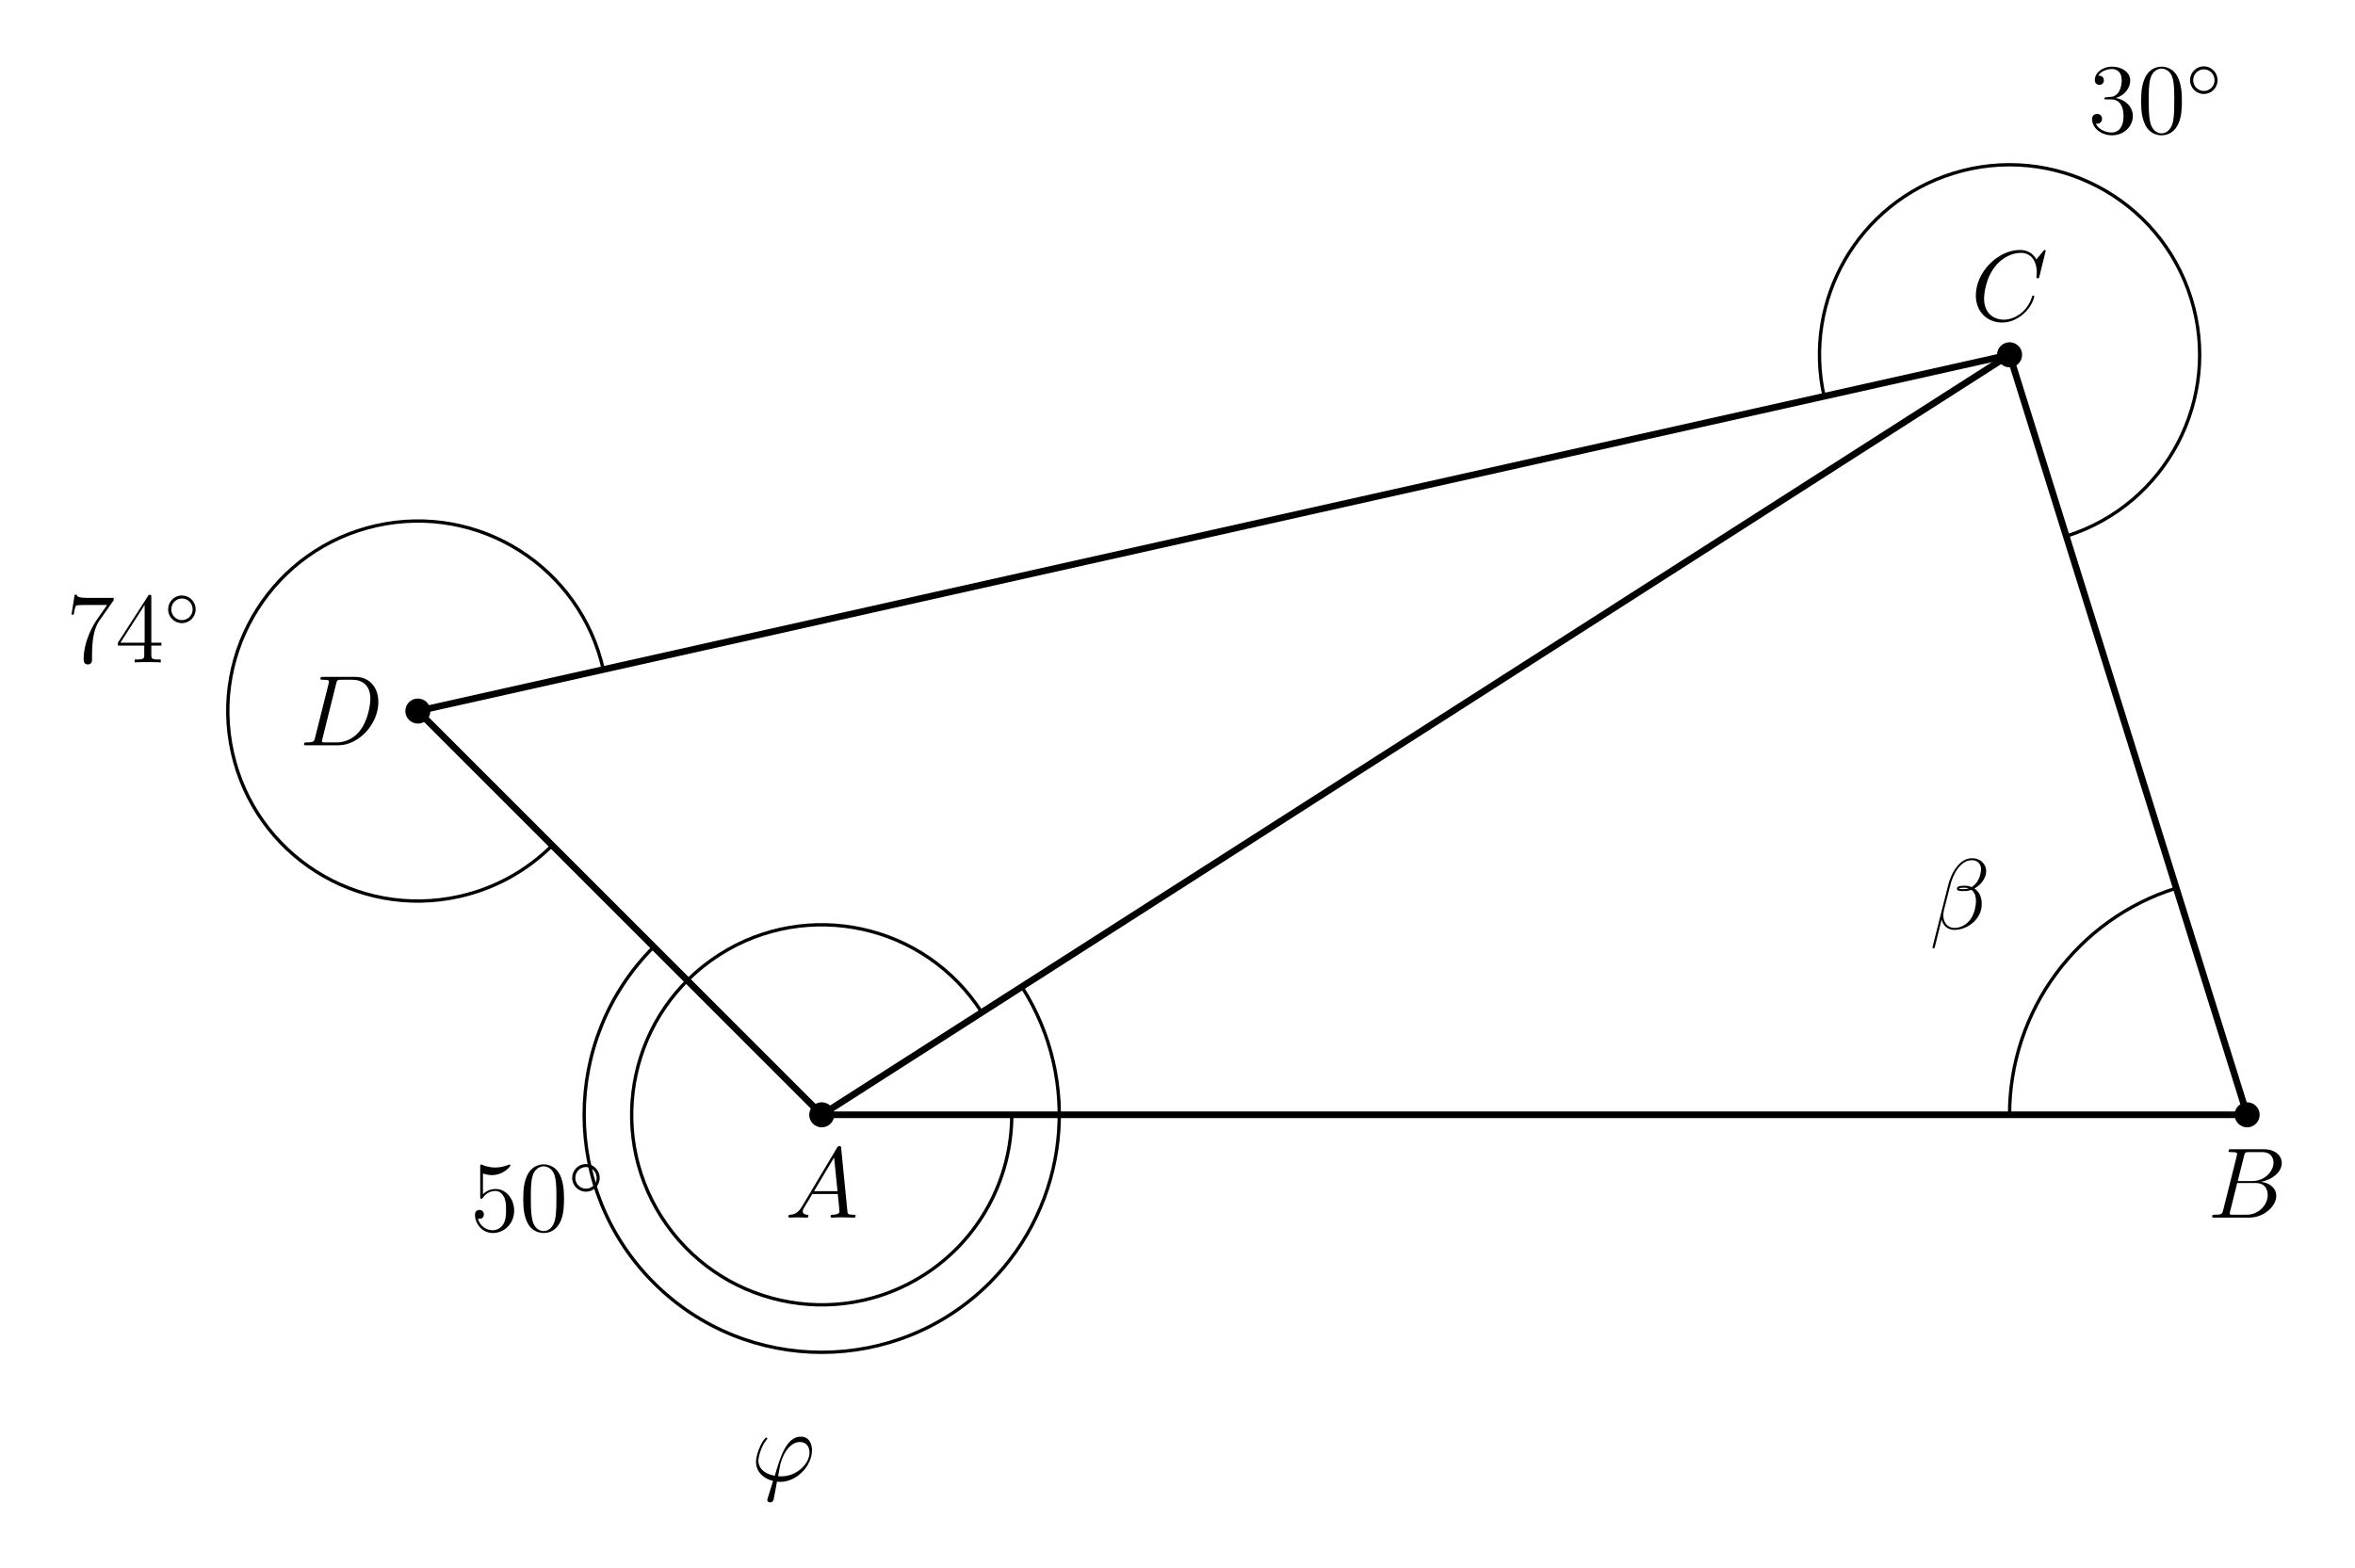
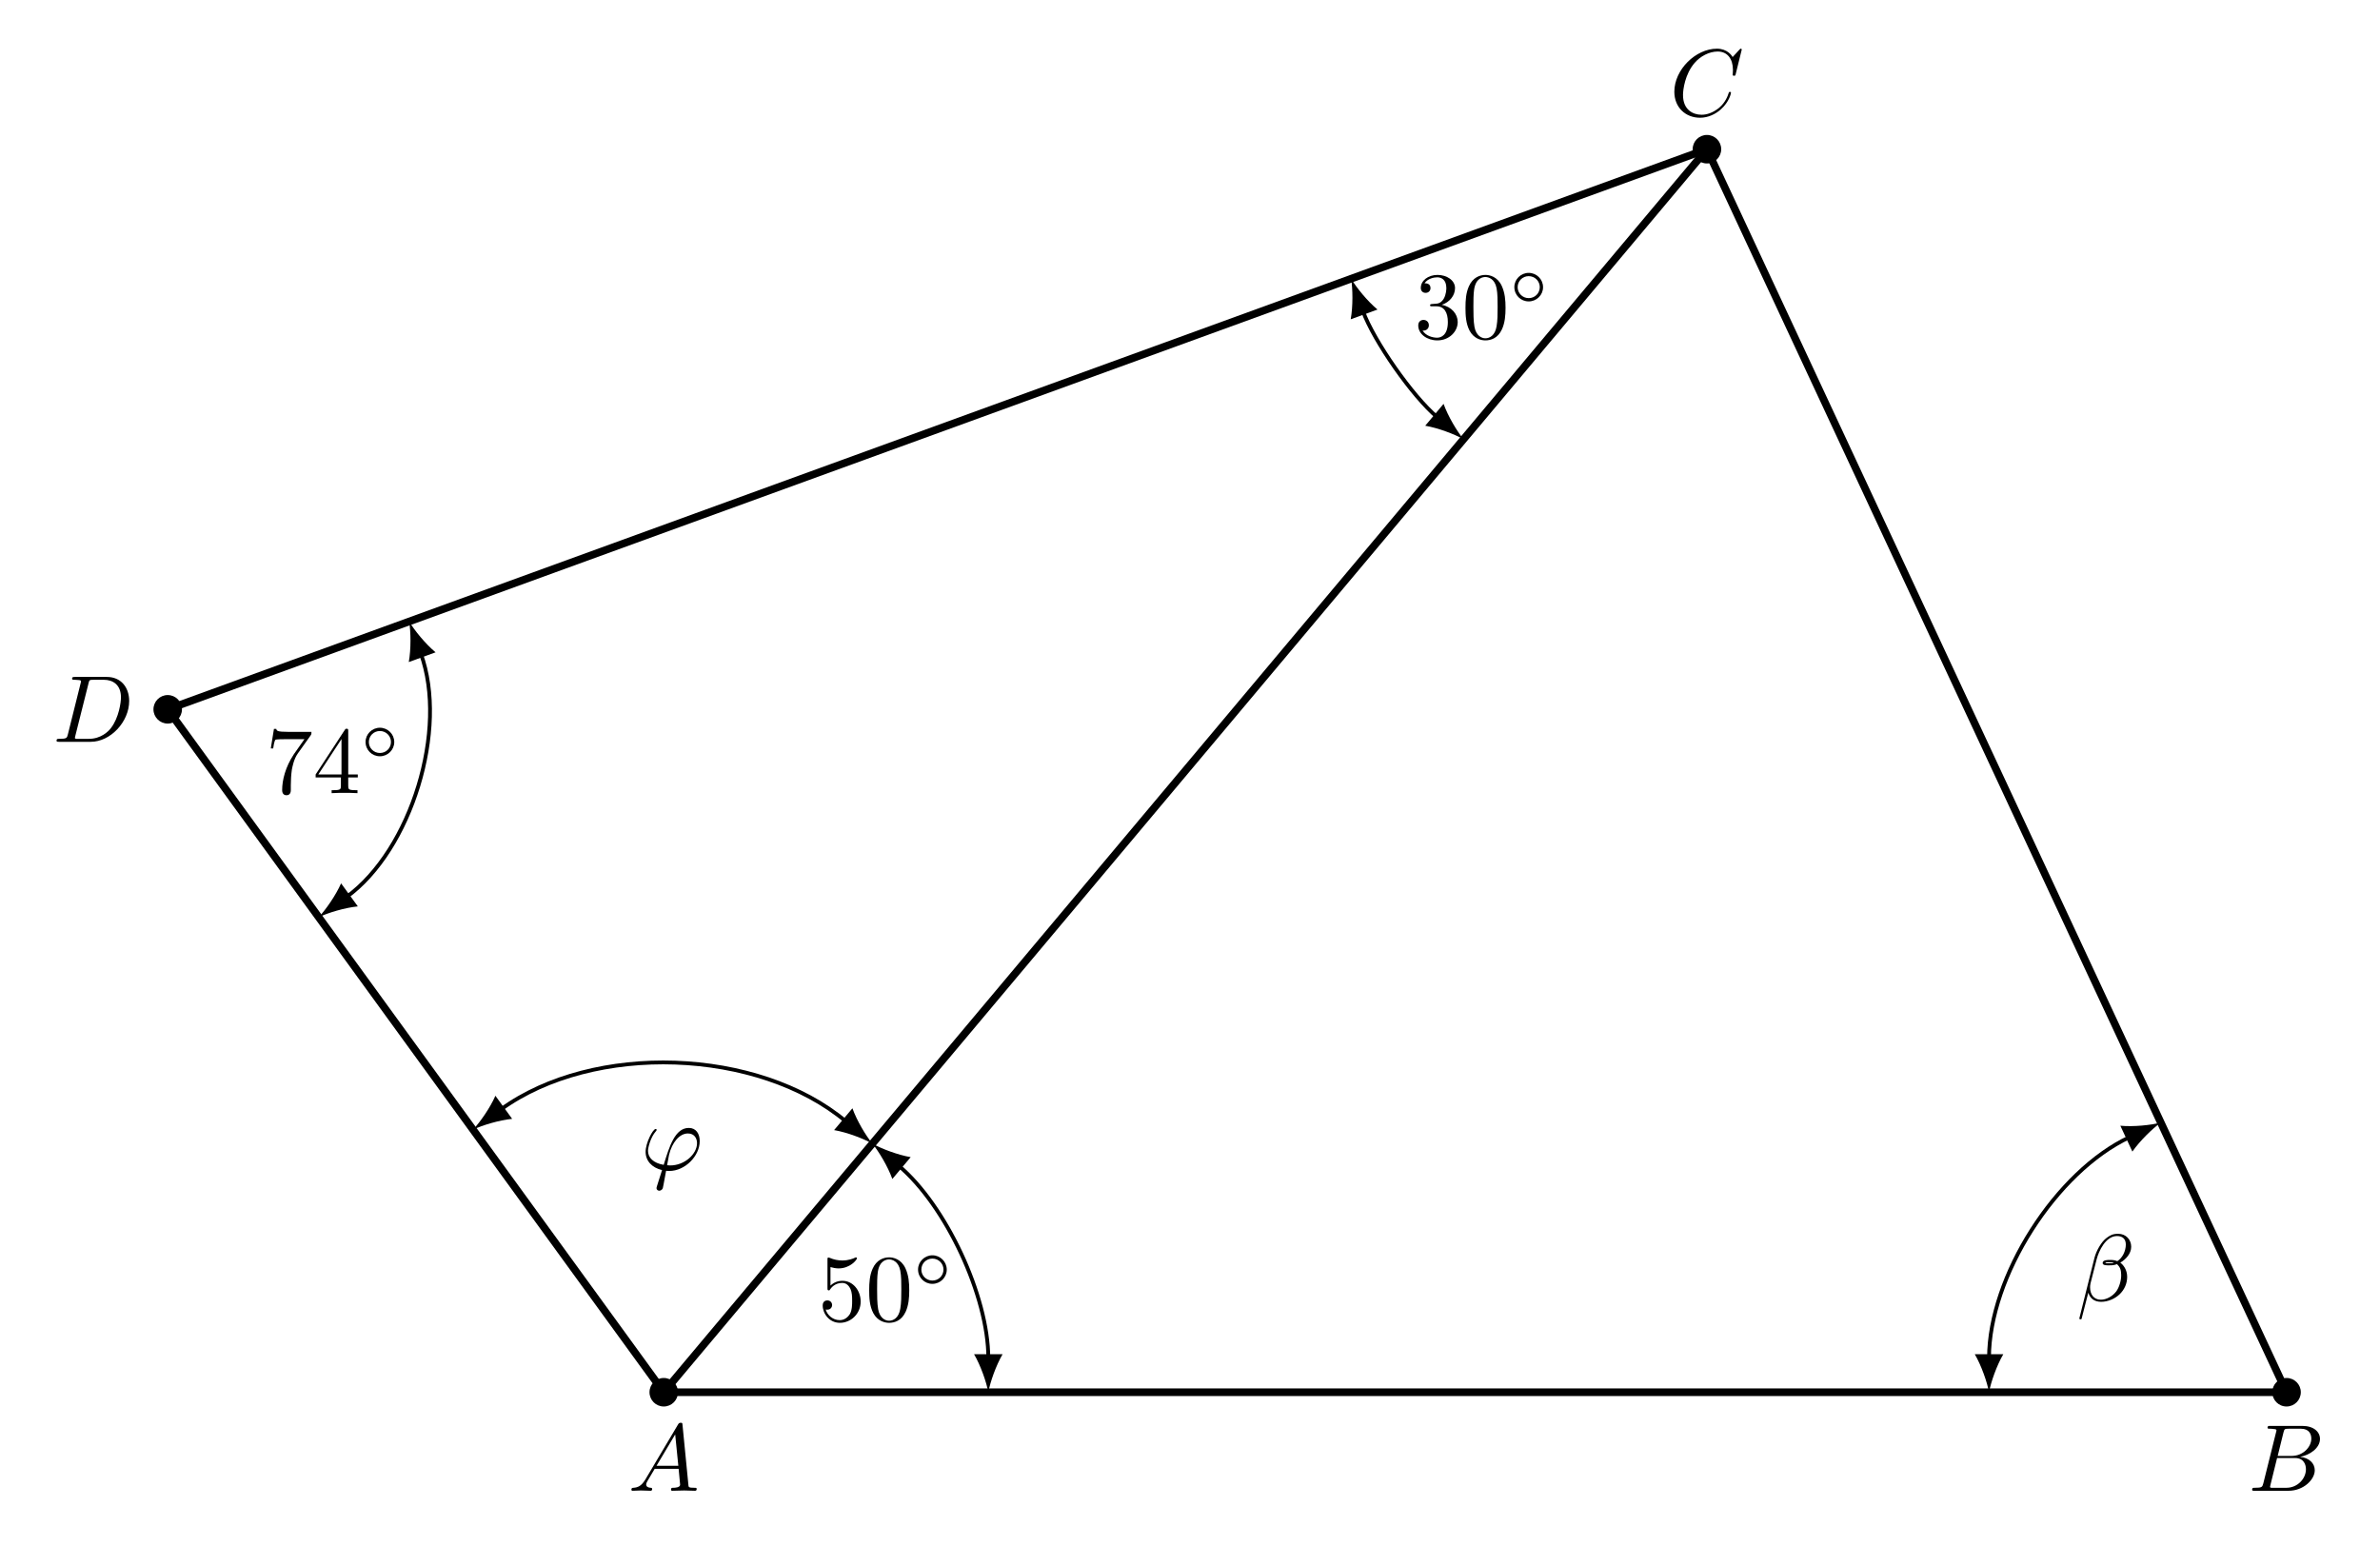
- <svg xmlns="http://www.w3.org/2000/svg" xmlns:xlink="http://www.w3.org/1999/xlink" data-source-hash="5c7a6e88e6c4" width="280.762pt" height="186.913pt" viewBox="0 0 280.762 186.913" version="1.2">
+ <svg xmlns="http://www.w3.org/2000/svg" xmlns:xlink="http://www.w3.org/1999/xlink" data-source-hash="259b356dd766" width="248.765pt" height="161.561pt" viewBox="0 0 248.765 161.561" version="1.2">
  <defs>
    <g>
      <symbol overflow="visible" id="glyph0-0">
        <path style="stroke:none;" d="" />
      </symbol>
      <symbol overflow="visible" id="glyph0-1">
-         <path style="stroke:none;" d="M 8.422 -0.234 C 8.422 -0.344 8.328 -0.344 8.141 -0.344 C 7.484 -0.344 7.469 -0.453 7.438 -0.812 L 6.703 -8.266 C 6.688 -8.5 6.641 -8.531 6.5 -8.531 C 6.391 -8.531 6.312 -8.5 6.203 -8.328 L 2.031 -1.328 C 1.609 -0.625 1.203 -0.375 0.625 -0.344 C 0.5 -0.328 0.406 -0.328 0.406 -0.125 C 0.406 -0.047 0.469 0 0.547 0 L 1.516 -0.031 C 1.859 -0.031 2.25 0 2.578 0 C 2.656 0 2.797 0 2.797 -0.234 C 2.797 -0.328 2.703 -0.344 2.625 -0.344 C 2.359 -0.375 2.125 -0.469 2.125 -0.75 C 2.125 -0.922 2.203 -1.047 2.359 -1.312 L 3.266 -2.812 L 6.297 -2.812 C 6.312 -2.703 6.312 -2.609 6.328 -2.5 C 6.359 -2.203 6.5 -0.953 6.5 -0.734 C 6.5 -0.375 5.891 -0.344 5.703 -0.344 C 5.578 -0.344 5.438 -0.344 5.438 -0.125 C 5.438 0 5.547 0 5.625 0 C 5.828 0 6.062 -0.031 6.266 -0.031 L 6.953 -0.031 L 8.219 0 C 8.297 0 8.422 0 8.422 -0.234 Z M 6.266 -3.156 L 3.469 -3.156 L 5.859 -7.172 Z M 6.266 -3.156 " />
+         <path style="stroke:none;" d="M 1.781 -1.141 C 1.375 -0.484 1 -0.344 0.562 -0.312 C 0.438 -0.297 0.344 -0.297 0.344 -0.109 C 0.344 -0.047 0.391 0 0.484 0 C 0.75 0 1.047 -0.031 1.328 -0.031 C 1.656 -0.031 2 0 2.328 0 C 2.391 0 2.516 0 2.516 -0.188 C 2.516 -0.297 2.422 -0.312 2.359 -0.312 C 2.125 -0.328 1.891 -0.406 1.891 -0.656 C 1.891 -0.781 1.953 -0.891 2.031 -1.031 L 2.781 -2.297 L 5.281 -2.297 C 5.297 -2.094 5.438 -0.734 5.438 -0.641 C 5.438 -0.344 4.922 -0.312 4.719 -0.312 C 4.578 -0.312 4.484 -0.312 4.484 -0.109 C 4.484 0 4.594 0 4.625 0 C 5.031 0 5.453 -0.031 5.859 -0.031 C 6.109 -0.031 6.734 0 6.984 0 C 7.047 0 7.172 0 7.172 -0.203 C 7.172 -0.312 7.062 -0.312 6.938 -0.312 C 6.312 -0.312 6.312 -0.375 6.297 -0.672 L 5.688 -6.875 C 5.672 -7.078 5.672 -7.109 5.5 -7.109 C 5.344 -7.109 5.297 -7.047 5.234 -6.953 Z M 2.969 -2.609 L 4.922 -5.891 L 5.25 -2.609 Z M 2.969 -2.609 " />
      </symbol>
      <symbol overflow="visible" id="glyph0-2">
-         <path style="stroke:none;" d="M 7.891 -6.547 C 7.891 -5.594 6.922 -4.359 5.344 -4.359 L 3.625 -4.359 L 4.375 -7.344 C 4.484 -7.781 4.531 -7.812 4.984 -7.812 L 6.547 -7.812 C 7.891 -7.812 7.891 -6.656 7.891 -6.547 Z M 8.219 -2.594 C 8.219 -3.562 7.359 -4.172 6.391 -4.266 C 7.688 -4.5 8.875 -5.406 8.875 -6.5 C 8.875 -7.438 8.047 -8.156 6.703 -8.156 L 2.859 -8.156 C 2.641 -8.156 2.531 -8.156 2.531 -7.922 C 2.531 -7.812 2.641 -7.812 2.812 -7.812 C 3.547 -7.812 3.547 -7.719 3.547 -7.578 C 3.547 -7.578 3.547 -7.484 3.5 -7.312 L 1.891 -0.891 C 1.781 -0.469 1.75 -0.344 0.922 -0.344 C 0.688 -0.344 0.578 -0.344 0.578 -0.125 C 0.578 0 0.641 0 0.891 0 L 4.984 0 C 6.797 0 8.219 -1.391 8.219 -2.594 Z M 7.203 -2.703 C 7.203 -1.562 6.172 -0.344 4.688 -0.344 L 3.078 -0.344 C 2.906 -0.344 2.891 -0.344 2.812 -0.359 C 2.688 -0.375 2.672 -0.391 2.672 -0.484 C 2.672 -0.578 2.703 -0.641 2.719 -0.75 L 3.562 -4.125 L 5.797 -4.125 C 7.203 -4.125 7.203 -2.812 7.203 -2.703 Z M 7.203 -2.703 " />
+         <path style="stroke:none;" d="M 1.594 -0.781 C 1.484 -0.391 1.469 -0.312 0.688 -0.312 C 0.516 -0.312 0.422 -0.312 0.422 -0.109 C 0.422 0 0.5 0 0.688 0 L 4.234 0 C 5.797 0 6.969 -1.172 6.969 -2.141 C 6.969 -2.859 6.406 -3.438 5.438 -3.547 C 6.469 -3.734 7.516 -4.469 7.516 -5.422 C 7.516 -6.156 6.859 -6.781 5.672 -6.781 L 2.328 -6.781 C 2.141 -6.781 2.031 -6.781 2.031 -6.594 C 2.031 -6.484 2.125 -6.484 2.312 -6.484 C 2.328 -6.484 2.531 -6.484 2.688 -6.453 C 2.875 -6.438 2.969 -6.422 2.969 -6.297 C 2.969 -6.266 2.953 -6.234 2.922 -6.109 Z M 3.094 -3.641 L 3.703 -6.109 C 3.797 -6.453 3.812 -6.484 4.25 -6.484 L 5.531 -6.484 C 6.406 -6.484 6.609 -5.891 6.609 -5.453 C 6.609 -4.578 5.75 -3.641 4.547 -3.641 Z M 2.641 -0.312 C 2.5 -0.312 2.484 -0.312 2.422 -0.312 C 2.328 -0.328 2.297 -0.344 2.297 -0.422 C 2.297 -0.453 2.297 -0.469 2.344 -0.641 L 3.031 -3.422 L 4.906 -3.422 C 5.859 -3.422 6.047 -2.688 6.047 -2.25 C 6.047 -1.266 5.172 -0.312 4 -0.312 Z M 2.641 -0.312 " />
      </symbol>
      <symbol overflow="visible" id="glyph0-3">
-         <path style="stroke:none;" d="M 7.562 -2.859 C 7.562 -2.969 7.469 -2.969 7.438 -2.969 C 7.328 -2.969 7.312 -2.906 7.297 -2.859 C 6.75 -0.984 5.141 -0.094 3.938 -0.094 C 2.672 -0.094 1.578 -0.906 1.578 -2.609 C 1.578 -2.984 1.688 -5.062 3.047 -6.625 C 3.703 -7.391 4.828 -8.062 5.953 -8.062 C 7.266 -8.062 7.859 -6.969 7.859 -5.75 C 7.859 -5.438 7.812 -5.188 7.812 -5.141 C 7.812 -5.031 7.938 -5.031 7.969 -5.031 C 8.109 -5.031 8.125 -5.031 8.172 -5.25 L 8.922 -8.297 C 8.922 -8.406 8.812 -8.406 8.812 -8.406 C 8.812 -8.406 8.734 -8.406 8.641 -8.281 L 7.812 -7.281 C 7.406 -8 6.75 -8.406 5.844 -8.406 C 3.266 -8.406 0.594 -5.797 0.594 -2.984 C 0.594 -0.984 2 0.25 3.734 0.25 C 4.688 0.25 5.531 -0.156 6.219 -0.734 C 7.266 -1.609 7.562 -2.766 7.562 -2.859 Z M 7.562 -2.859 " />
+         <path style="stroke:none;" d="M 7.547 -6.906 C 7.547 -6.938 7.531 -7 7.438 -7 C 7.406 -7 7.406 -7 7.297 -6.891 L 6.594 -6.125 C 6.516 -6.266 6.047 -7 4.953 -7 C 2.734 -7 0.5 -4.812 0.5 -2.5 C 0.5 -0.859 1.672 0.219 3.188 0.219 C 4.047 0.219 4.812 -0.172 5.344 -0.641 C 6.266 -1.453 6.422 -2.359 6.422 -2.391 C 6.422 -2.484 6.328 -2.484 6.312 -2.484 C 6.25 -2.484 6.203 -2.469 6.188 -2.391 C 6.094 -2.094 5.859 -1.391 5.172 -0.812 C 4.484 -0.266 3.859 -0.094 3.344 -0.094 C 2.453 -0.094 1.406 -0.609 1.406 -2.156 C 1.406 -2.719 1.609 -4.328 2.609 -5.5 C 3.203 -6.203 4.141 -6.703 5.031 -6.703 C 6.047 -6.703 6.625 -5.938 6.625 -4.781 C 6.625 -4.375 6.594 -4.375 6.594 -4.266 C 6.594 -4.172 6.703 -4.172 6.75 -4.172 C 6.875 -4.172 6.875 -4.188 6.922 -4.375 Z M 7.547 -6.906 " />
      </symbol>
      <symbol overflow="visible" id="glyph0-4">
-         <path style="stroke:none;" d="M 9.422 -5.156 C 9.422 -6.875 8.391 -8.156 6.688 -8.156 L 2.859 -8.156 C 2.625 -8.156 2.516 -8.156 2.516 -7.922 C 2.516 -7.812 2.625 -7.812 2.812 -7.812 C 3.531 -7.812 3.531 -7.719 3.531 -7.578 C 3.531 -7.578 3.531 -7.484 3.484 -7.312 L 1.875 -0.891 C 1.766 -0.469 1.75 -0.344 0.906 -0.344 C 0.688 -0.344 0.562 -0.344 0.562 -0.125 C 0.562 0 0.625 0 0.875 0 L 4.656 0 C 7.062 0 9.422 -2.5 9.422 -5.156 Z M 8.469 -5.547 C 8.469 -4.953 8.234 -2.875 7.078 -1.562 C 6.75 -1.172 5.844 -0.344 4.469 -0.344 L 3.109 -0.344 C 2.938 -0.344 2.906 -0.344 2.844 -0.359 C 2.703 -0.375 2.703 -0.391 2.703 -0.484 C 2.703 -0.578 2.719 -0.641 2.75 -0.75 L 4.391 -7.344 C 4.5 -7.781 4.547 -7.812 5.016 -7.812 L 6.328 -7.812 C 7.453 -7.812 8.469 -7.203 8.469 -5.547 Z M 8.469 -5.547 " />
+         <path style="stroke:none;" d="M 1.578 -0.781 C 1.484 -0.391 1.453 -0.312 0.672 -0.312 C 0.5 -0.312 0.391 -0.312 0.391 -0.125 C 0.391 0 0.484 0 0.672 0 L 3.969 0 C 6.031 0 7.984 -2.094 7.984 -4.266 C 7.984 -5.672 7.141 -6.781 5.656 -6.781 L 2.312 -6.781 C 2.125 -6.781 2.016 -6.781 2.016 -6.594 C 2.016 -6.484 2.109 -6.484 2.312 -6.484 C 2.438 -6.484 2.609 -6.469 2.734 -6.453 C 2.891 -6.438 2.953 -6.406 2.953 -6.297 C 2.953 -6.266 2.938 -6.234 2.906 -6.109 Z M 3.734 -6.109 C 3.812 -6.453 3.828 -6.484 4.266 -6.484 L 5.328 -6.484 C 6.297 -6.484 7.125 -5.953 7.125 -4.641 C 7.125 -4.156 6.922 -2.531 6.078 -1.438 C 5.797 -1.062 5.016 -0.312 3.781 -0.312 L 2.656 -0.312 C 2.531 -0.312 2.5 -0.312 2.438 -0.312 C 2.344 -0.328 2.312 -0.344 2.312 -0.422 C 2.312 -0.453 2.312 -0.469 2.359 -0.641 Z M 3.734 -6.109 " />
      </symbol>
      <symbol overflow="visible" id="glyph0-5">
-         <path style="stroke:none;" d="M 6.953 -3.375 C 6.953 -2.016 5.422 -0.531 3.594 -0.531 C 3.391 -0.531 3.219 -0.531 3.219 -0.578 C 3.219 -0.578 3.422 -1.734 3.484 -2 C 3.875 -3.516 4.781 -4.625 5.812 -4.625 C 6.594 -4.625 6.953 -4.031 6.953 -3.375 Z M 7.25 -3.656 C 7.25 -4.375 6.922 -5.266 5.922 -5.266 C 4.203 -5.266 3.469 -2.844 2.812 -0.594 C 1.438 -0.859 0.859 -1.594 0.859 -2.391 C 0.859 -2.703 1.109 -3.984 1.797 -4.844 C 1.938 -5 1.938 -5.047 1.938 -5.047 C 1.938 -5.141 1.812 -5.141 1.812 -5.141 C 1.5 -5.141 0.578 -3.406 0.578 -2.266 C 0.578 -0.938 1.641 -0.203 2.609 0.016 L 1.984 2.031 C 1.922 2.203 1.922 2.234 1.922 2.281 C 1.922 2.562 2.234 2.578 2.234 2.578 C 2.359 2.578 2.562 2.531 2.656 2.297 C 2.703 2.188 3.031 0.328 3.078 0.094 C 3.156 0.109 3.266 0.125 3.484 0.125 C 5.438 0.125 7.25 -1.766 7.25 -3.656 Z M 7.25 -3.656 " />
+         <path style="stroke:none;" d="M 1.688 1.688 C 1.656 1.812 1.641 1.844 1.641 1.891 C 1.641 2.109 1.828 2.172 1.922 2.172 C 1.984 2.172 2.203 2.141 2.297 1.906 C 2.328 1.828 2.375 1.5 2.641 0.094 C 2.734 0.094 2.797 0.109 2.969 0.109 C 4.625 0.109 6.156 -1.453 6.156 -3.016 C 6.156 -3.797 5.766 -4.391 5.016 -4.391 C 3.578 -4.391 2.984 -2.469 2.391 -0.531 C 1.312 -0.719 0.75 -1.281 0.75 -2 C 0.75 -2.281 0.984 -3.375 1.578 -4.047 C 1.656 -4.141 1.656 -4.156 1.656 -4.188 C 1.656 -4.219 1.641 -4.281 1.547 -4.281 C 1.266 -4.281 0.5 -2.844 0.5 -1.891 C 0.5 -0.953 1.156 -0.234 2.219 0.016 Z M 3.062 -0.469 C 2.984 -0.469 2.969 -0.469 2.875 -0.484 C 2.766 -0.484 2.75 -0.484 2.75 -0.516 C 2.75 -0.531 2.922 -1.438 2.953 -1.594 C 3.266 -2.859 4.031 -3.812 4.922 -3.812 C 5.609 -3.812 5.875 -3.281 5.875 -2.797 C 5.875 -1.672 4.594 -0.469 3.062 -0.469 Z M 3.062 -0.469 " />
      </symbol>
      <symbol overflow="visible" id="glyph0-6">
-         <path style="stroke:none;" d="M 6.125 -2.234 C 6.203 -2.5 6.219 -2.75 6.219 -3.016 C 6.219 -3.469 6.109 -3.922 5.875 -4.281 C 5.734 -4.484 5.562 -4.672 5.344 -4.812 C 5.484 -4.875 5.609 -4.969 5.734 -5.062 C 6.203 -5.422 6.547 -5.906 6.688 -6.438 C 6.719 -6.578 6.75 -6.734 6.75 -6.875 C 6.75 -7.234 6.625 -7.562 6.406 -7.828 C 6.094 -8.219 5.609 -8.422 5.047 -8.422 C 3.641 -8.422 2.594 -6.781 2.203 -5.156 L 0.344 2.203 C 0.344 2.281 0.391 2.312 0.438 2.312 L 0.516 2.312 C 0.562 2.312 0.594 2.297 0.609 2.25 L 1.438 -1.109 C 1.609 -0.375 2.156 0.125 2.969 0.125 C 3.641 0.125 4.344 -0.109 4.953 -0.562 C 5.531 -0.984 5.969 -1.594 6.125 -2.234 Z M 5.391 -2.281 C 5.25 -1.719 4.984 -1.156 4.516 -0.734 C 4.078 -0.328 3.516 -0.109 2.969 -0.109 C 2.125 -0.109 1.641 -0.781 1.641 -1.625 C 1.641 -1.812 1.672 -2.016 1.719 -2.234 L 2.453 -5.125 C 2.812 -6.625 3.734 -8.188 5.047 -8.188 C 5.453 -8.188 5.797 -8.016 5.984 -7.703 C 6.094 -7.516 6.141 -7.312 6.141 -7.078 C 6.141 -6.891 6.094 -6.688 6.047 -6.484 C 5.938 -6.031 5.734 -5.578 5.344 -5.234 C 5.25 -5.141 5.141 -5.062 5.031 -4.984 C 4.781 -5.078 4.531 -5.141 4.234 -5.141 C 3.828 -5.141 3.344 -5.141 3.266 -4.844 C 3.266 -4.812 3.266 -4.766 3.266 -4.766 C 3.266 -4.5 3.719 -4.5 4.125 -4.5 C 4.406 -4.5 4.703 -4.547 4.984 -4.656 C 5.156 -4.531 5.281 -4.359 5.375 -4.172 C 5.484 -3.922 5.531 -3.625 5.531 -3.328 C 5.531 -3 5.484 -2.641 5.391 -2.281 Z M 4.672 -4.828 C 4.5 -4.766 4.312 -4.734 4.125 -4.734 C 3.875 -4.734 3.516 -4.734 3.531 -4.797 C 3.562 -4.906 3.938 -4.906 4.219 -4.906 C 4.391 -4.906 4.531 -4.875 4.672 -4.828 Z M 4.672 -4.828 " />
+         <path style="stroke:none;" d="M 5.719 -5.656 C 5.719 -6.406 5.172 -7.016 4.359 -7.016 C 3.781 -7.016 3.516 -6.859 3.156 -6.594 C 2.609 -6.203 2.062 -5.234 1.875 -4.484 L 0.297 1.828 C 0.281 1.875 0.344 1.922 0.422 1.922 C 0.5 1.922 0.531 1.906 0.531 1.875 L 1.234 -0.859 C 1.422 -0.266 1.859 0.094 2.578 0.094 C 3.312 0.094 4.047 -0.25 4.5 -0.688 C 4.984 -1.141 5.297 -1.781 5.297 -2.516 C 5.297 -3.234 4.922 -3.75 4.578 -4 C 5.141 -4.328 5.719 -4.938 5.719 -5.656 Z M 3.922 -4 C 3.797 -3.953 3.688 -3.938 3.453 -3.938 C 3.312 -3.938 3.109 -3.922 3.016 -3.969 C 3.031 -4.078 3.391 -4.047 3.5 -4.047 C 3.703 -4.047 3.797 -4.047 3.922 -4 Z M 5.156 -5.891 C 5.156 -5.188 4.781 -4.469 4.266 -4.156 C 4 -4.266 3.797 -4.281 3.5 -4.281 C 3.297 -4.281 2.734 -4.297 2.734 -3.969 C 2.719 -3.688 3.234 -3.719 3.422 -3.719 C 3.781 -3.719 3.938 -3.734 4.234 -3.844 C 4.609 -3.484 4.656 -3.188 4.672 -2.719 C 4.688 -2.141 4.453 -1.406 4.172 -1.016 C 3.781 -0.484 3.125 -0.125 2.547 -0.125 C 1.797 -0.125 1.422 -0.703 1.422 -1.406 C 1.422 -1.5 1.422 -1.656 1.469 -1.844 L 2.109 -4.359 C 2.328 -5.203 3.047 -6.781 4.234 -6.781 C 4.812 -6.781 5.156 -6.484 5.156 -5.891 Z M 5.156 -5.891 " />
      </symbol>
      <symbol overflow="visible" id="glyph1-0">
        <path style="stroke:none;" d="" />
      </symbol>
      <symbol overflow="visible" id="glyph1-1">
-         <path style="stroke:none;" d="M 5.344 -2.047 C 5.344 -3.141 4.469 -4 3.312 -4.203 C 4.359 -4.5 5.031 -5.375 5.031 -6.297 C 5.031 -7.25 4.047 -7.938 2.891 -7.938 C 1.688 -7.938 0.812 -7.203 0.812 -6.344 C 0.812 -5.859 1.188 -5.766 1.359 -5.766 C 1.609 -5.766 1.891 -5.938 1.891 -6.297 C 1.891 -6.688 1.609 -6.859 1.344 -6.859 C 1.281 -6.859 1.25 -6.859 1.219 -6.844 C 1.672 -7.656 2.797 -7.656 2.859 -7.656 C 3.25 -7.656 4.016 -7.469 4.016 -6.297 C 4.016 -6.078 3.984 -5.406 3.641 -4.891 C 3.281 -4.375 2.875 -4.328 2.547 -4.328 L 2.203 -4.281 C 2 -4.281 1.953 -4.266 1.953 -4.156 C 1.953 -4.031 2 -4.031 2.219 -4.031 L 2.766 -4.031 C 3.781 -4.031 4.234 -3.203 4.234 -2.047 C 4.234 -0.484 3.422 -0.078 2.844 -0.078 C 2.266 -0.078 1.297 -0.344 0.938 -1.141 C 1.328 -1.078 1.672 -1.297 1.672 -1.719 C 1.672 -2.062 1.422 -2.297 1.094 -2.297 C 0.797 -2.297 0.484 -2.141 0.484 -1.688 C 0.484 -0.625 1.547 0.25 2.875 0.25 C 4.297 0.25 5.344 -0.828 5.344 -2.047 Z M 5.344 -2.047 " />
+         <path style="stroke:none;" d="M 2.875 -3.5 C 3.703 -3.766 4.266 -4.469 4.266 -5.25 C 4.266 -6.062 3.406 -6.625 2.438 -6.625 C 1.438 -6.625 0.688 -6.016 0.688 -5.266 C 0.688 -4.938 0.906 -4.75 1.188 -4.75 C 1.5 -4.75 1.703 -4.969 1.703 -5.25 C 1.703 -5.75 1.234 -5.75 1.078 -5.75 C 1.391 -6.234 2.047 -6.375 2.406 -6.375 C 2.812 -6.375 3.359 -6.156 3.359 -5.25 C 3.359 -5.141 3.344 -4.562 3.078 -4.125 C 2.781 -3.641 2.438 -3.625 2.203 -3.609 C 2.109 -3.594 1.875 -3.578 1.812 -3.578 C 1.734 -3.562 1.656 -3.562 1.656 -3.453 C 1.656 -3.344 1.734 -3.344 1.891 -3.344 L 2.328 -3.344 C 3.156 -3.344 3.516 -2.672 3.516 -1.703 C 3.516 -0.344 2.828 -0.062 2.391 -0.062 C 1.969 -0.062 1.219 -0.234 0.875 -0.812 C 1.219 -0.766 1.531 -0.984 1.531 -1.359 C 1.531 -1.719 1.266 -1.922 0.969 -1.922 C 0.734 -1.922 0.422 -1.781 0.422 -1.344 C 0.422 -0.438 1.344 0.219 2.422 0.219 C 3.641 0.219 4.547 -0.688 4.547 -1.703 C 4.547 -2.516 3.922 -3.297 2.875 -3.5 Z M 2.875 -3.5 " />
      </symbol>
      <symbol overflow="visible" id="glyph1-2">
-         <path style="stroke:none;" d="M 5.344 -3.812 C 5.344 -4.812 5.281 -5.781 4.859 -6.688 C 4.375 -7.672 3.516 -7.938 2.922 -7.938 C 2.234 -7.938 1.391 -7.594 0.938 -6.594 C 0.609 -5.844 0.484 -5.109 0.484 -3.812 C 0.484 -2.656 0.578 -1.797 1 -0.938 C 1.469 -0.031 2.297 0.25 2.906 0.25 C 3.953 0.25 4.547 -0.375 4.891 -1.062 C 5.328 -1.953 5.344 -3.125 5.344 -3.812 Z M 4.438 -3.969 C 4.438 -3.156 4.438 -2.25 4.312 -1.531 C 4.078 -0.219 3.328 0.016 2.906 0.016 C 2.531 0.016 1.75 -0.203 1.531 -1.5 C 1.391 -2.219 1.391 -3.125 1.391 -3.969 C 1.391 -4.938 1.391 -5.828 1.594 -6.531 C 1.797 -7.328 2.406 -7.703 2.906 -7.703 C 3.359 -7.703 4.062 -7.422 4.281 -6.406 C 4.438 -5.719 4.438 -4.781 4.438 -3.969 Z M 4.438 -3.969 " />
+         <path style="stroke:none;" d="M 4.578 -3.188 C 4.578 -3.969 4.516 -4.766 4.172 -5.5 C 3.719 -6.453 2.906 -6.625 2.484 -6.625 C 1.891 -6.625 1.156 -6.359 0.75 -5.438 C 0.438 -4.75 0.391 -3.969 0.391 -3.188 C 0.391 -2.438 0.422 -1.547 0.828 -0.781 C 1.266 0.016 1.984 0.219 2.469 0.219 C 3.016 0.219 3.766 0.016 4.203 -0.938 C 4.516 -1.625 4.578 -2.391 4.578 -3.188 Z M 2.469 0 C 2.094 0 1.5 -0.25 1.328 -1.203 C 1.219 -1.797 1.219 -2.719 1.219 -3.297 C 1.219 -3.938 1.219 -4.594 1.297 -5.125 C 1.484 -6.312 2.219 -6.406 2.469 -6.406 C 2.797 -6.406 3.453 -6.219 3.641 -5.234 C 3.75 -4.688 3.75 -3.922 3.75 -3.297 C 3.75 -2.547 3.75 -1.875 3.641 -1.25 C 3.484 -0.297 2.922 0 2.469 0 Z M 2.469 0 " />
      </symbol>
      <symbol overflow="visible" id="glyph1-3">
-         <path style="stroke:none;" d="M 5.672 -7.406 L 5.672 -7.688 L 2.797 -7.688 C 1.344 -7.688 1.328 -7.844 1.281 -8.062 L 1.016 -8.062 L 0.641 -5.688 L 0.906 -5.688 C 0.938 -5.891 1.047 -6.641 1.203 -6.766 C 1.297 -6.844 2.203 -6.844 2.359 -6.844 L 4.891 -6.844 L 3.625 -5.031 C 3.312 -4.562 2.094 -2.609 2.094 -0.359 C 2.094 -0.234 2.094 0.25 2.594 0.25 C 3.094 0.25 3.094 -0.219 3.094 -0.375 L 3.094 -0.969 C 3.094 -2.75 3.375 -4.125 3.938 -4.938 Z M 5.672 -7.406 " />
+         <path style="stroke:none;" d="M 4.734 -6.047 C 4.812 -6.172 4.812 -6.188 4.812 -6.406 L 2.406 -6.406 C 1.188 -6.406 1.172 -6.531 1.141 -6.719 L 0.891 -6.719 L 0.562 -4.672 L 0.812 -4.672 C 0.828 -4.828 0.922 -5.453 1.047 -5.578 C 1.125 -5.641 1.891 -5.641 2.031 -5.641 L 4.078 -5.641 C 3.969 -5.469 3.188 -4.391 2.969 -4.062 C 2.078 -2.719 1.75 -1.344 1.75 -0.328 C 1.75 -0.234 1.75 0.219 2.203 0.219 C 2.656 0.219 2.656 -0.234 2.656 -0.328 L 2.656 -0.828 C 2.656 -1.375 2.688 -1.922 2.766 -2.469 C 2.812 -2.688 2.953 -3.547 3.391 -4.156 Z M 4.734 -6.047 " />
      </symbol>
      <symbol overflow="visible" id="glyph1-4">
-         <path style="stroke:none;" d="M 5.516 -2 L 5.516 -2.344 L 4.312 -2.344 L 4.312 -7.766 C 4.312 -8 4.312 -8.062 4.141 -8.062 C 4.047 -8.062 4.016 -8.062 3.922 -7.922 L 0.328 -2.344 L 0.328 -2 L 3.469 -2 L 3.469 -0.906 C 3.469 -0.469 3.438 -0.344 2.562 -0.344 L 2.328 -0.344 L 2.328 0 C 2.609 -0.031 3.547 -0.031 3.875 -0.031 C 4.219 -0.031 5.172 -0.031 5.438 0 L 5.438 -0.344 L 5.203 -0.344 C 4.344 -0.344 4.312 -0.469 4.312 -0.906 L 4.312 -2 Z M 3.516 -2.344 L 0.625 -2.344 L 3.516 -6.844 Z M 3.516 -2.344 " />
+         <path style="stroke:none;" d="M 2.922 -1.641 L 2.922 -0.781 C 2.922 -0.422 2.906 -0.312 2.172 -0.312 L 1.953 -0.312 L 1.953 0 C 2.359 -0.031 2.875 -0.031 3.297 -0.031 C 3.719 -0.031 4.25 -0.031 4.656 0 L 4.656 -0.312 L 4.438 -0.312 C 3.703 -0.312 3.688 -0.422 3.688 -0.781 L 3.688 -1.641 L 4.688 -1.641 L 4.688 -1.953 L 3.688 -1.953 L 3.688 -6.469 C 3.688 -6.672 3.688 -6.734 3.531 -6.734 C 3.438 -6.734 3.406 -6.734 3.328 -6.609 L 0.281 -1.953 L 0.281 -1.641 Z M 2.984 -1.953 L 0.562 -1.953 L 2.984 -5.656 Z M 2.984 -1.953 " />
      </symbol>
      <symbol overflow="visible" id="glyph1-5">
-         <path style="stroke:none;" d="M 5.25 -2.406 C 5.25 -3.812 4.297 -5 3.047 -5 C 2.359 -5 1.844 -4.703 1.531 -4.375 L 1.531 -6.844 C 2.047 -6.672 2.453 -6.656 2.594 -6.656 C 3.938 -6.656 4.797 -7.656 4.797 -7.812 C 4.797 -7.859 4.781 -7.922 4.703 -7.922 C 4.703 -7.922 4.656 -7.922 4.547 -7.875 C 3.875 -7.594 3.312 -7.562 3 -7.562 C 2.203 -7.562 1.641 -7.797 1.422 -7.891 C 1.344 -7.922 1.297 -7.922 1.297 -7.922 C 1.203 -7.922 1.203 -7.859 1.203 -7.656 L 1.203 -4.125 C 1.203 -3.906 1.203 -3.828 1.344 -3.828 C 1.406 -3.828 1.422 -3.844 1.547 -3.984 C 1.875 -4.484 2.438 -4.766 3.031 -4.766 C 3.672 -4.766 3.969 -4.172 4.078 -3.969 C 4.281 -3.516 4.281 -2.922 4.281 -2.469 C 4.281 -2.016 4.281 -1.344 3.953 -0.797 C 3.688 -0.375 3.219 -0.078 2.703 -0.078 C 1.906 -0.078 1.141 -0.609 0.922 -1.484 C 0.984 -1.453 1.047 -1.438 1.109 -1.438 C 1.312 -1.438 1.641 -1.562 1.641 -1.969 C 1.641 -2.297 1.406 -2.5 1.109 -2.5 C 0.891 -2.5 0.578 -2.391 0.578 -1.922 C 0.578 -0.906 1.391 0.25 2.719 0.25 C 4.078 0.25 5.25 -0.891 5.25 -2.406 Z M 5.25 -2.406 " />
+         <path style="stroke:none;" d="M 4.469 -2 C 4.469 -3.188 3.641 -4.172 2.578 -4.172 C 2.094 -4.172 1.672 -4.016 1.312 -3.672 L 1.312 -5.609 C 1.516 -5.547 1.844 -5.469 2.156 -5.469 C 3.375 -5.469 4.078 -6.375 4.078 -6.516 C 4.078 -6.562 4.047 -6.625 3.969 -6.625 C 3.969 -6.625 3.938 -6.625 3.891 -6.594 C 3.703 -6.5 3.203 -6.297 2.547 -6.297 C 2.141 -6.297 1.688 -6.375 1.219 -6.578 C 1.141 -6.609 1.125 -6.609 1.109 -6.609 C 1 -6.609 1 -6.531 1 -6.375 L 1 -3.422 C 1 -3.25 1 -3.172 1.141 -3.172 C 1.219 -3.172 1.234 -3.203 1.266 -3.266 C 1.375 -3.422 1.75 -3.953 2.547 -3.953 C 3.078 -3.953 3.312 -3.5 3.406 -3.312 C 3.562 -2.953 3.578 -2.562 3.578 -2.062 C 3.578 -1.719 3.578 -1.125 3.344 -0.703 C 3.094 -0.312 2.734 -0.062 2.281 -0.062 C 1.547 -0.062 0.984 -0.594 0.812 -1.172 C 0.844 -1.156 0.875 -1.156 0.984 -1.156 C 1.312 -1.156 1.484 -1.406 1.484 -1.641 C 1.484 -1.875 1.312 -2.125 0.984 -2.125 C 0.844 -2.125 0.5 -2.062 0.5 -1.594 C 0.5 -0.75 1.188 0.219 2.297 0.219 C 3.453 0.219 4.469 -0.734 4.469 -2 Z M 4.469 -2 " />
      </symbol>
      <symbol overflow="visible" id="glyph2-0">
        <path style="stroke:none;" d="" />
      </symbol>
      <symbol overflow="visible" id="glyph2-1">
-         <path style="stroke:none;" d="M 3.75 -1.984 C 3.75 -2.906 3.016 -3.641 2.109 -3.641 C 1.203 -3.641 0.469 -2.906 0.469 -1.984 C 0.469 -1.078 1.203 -0.344 2.109 -0.344 C 3.016 -0.344 3.75 -1.078 3.75 -1.984 Z M 3.391 -1.984 C 3.391 -1.281 2.828 -0.703 2.109 -0.703 C 1.406 -0.703 0.844 -1.281 0.844 -1.984 C 0.844 -2.703 1.406 -3.281 2.109 -3.281 C 2.828 -3.281 3.391 -2.703 3.391 -1.984 Z M 3.391 -1.984 " />
+         <path style="stroke:none;" d="M 3.531 -1.734 C 3.531 -2.578 2.844 -3.234 2.031 -3.234 C 1.203 -3.234 0.531 -2.562 0.531 -1.75 C 0.531 -0.906 1.203 -0.25 2.031 -0.25 C 2.859 -0.25 3.531 -0.922 3.531 -1.734 Z M 2.031 -0.594 C 1.375 -0.594 0.875 -1.125 0.875 -1.734 C 0.875 -2.391 1.391 -2.891 2.031 -2.891 C 2.688 -2.891 3.188 -2.359 3.188 -1.75 C 3.188 -1.094 2.672 -0.594 2.031 -0.594 Z M 2.031 -0.594 " />
      </symbol>
    </g>
+     <clipPath id="clip1">
+       <path d="M 6 4 L 248.312 4 L 248.312 157 L 6 157 Z M 6 4 " />
+     </clipPath>
  </defs>
  <g id="surface1">
-     <path style="fill:none;stroke-width:0.797;stroke-linecap:butt;stroke-linejoin:miter;stroke:rgb(0%,0%,0%);stroke-opacity:1;stroke-miterlimit:10;" d="M -0.001 0.002 L 170.08 0.002 L 141.732 90.711 L -48.19 48.191 Z M -0.001 0.002 " transform="matrix(0.999153,0,0,-0.999153,97.96595,132.943)" />
-     <path style="fill:none;stroke-width:0.797;stroke-linecap:butt;stroke-linejoin:miter;stroke:rgb(0%,0%,0%);stroke-opacity:1;stroke-miterlimit:10;" d="M -0.001 0.002 L 141.732 90.711 " transform="matrix(0.999153,0,0,-0.999153,97.96595,132.943)" />
-     <path style=" stroke:none;fill-rule:nonzero;fill:rgb(0%,0%,0%);fill-opacity:1;" d="M 99.461 132.941 C 99.461 132.117 98.789 131.449 97.965 131.449 C 97.141 131.449 96.473 132.117 96.473 132.941 C 96.473 133.77 97.141 134.438 97.965 134.438 C 98.789 134.438 99.461 133.77 99.461 132.941 Z M 99.461 132.941 " />
+     <g clip-path="url(#clip1)" clip-rule="nonzero">
+       <path style="fill:none;stroke-width:0.797;stroke-linecap:butt;stroke-linejoin:miter;stroke:rgb(0%,0%,0%);stroke-opacity:1;stroke-miterlimit:10;" d="M 0.002 0.001 L 170.08 0.001 L 109.333 130.28 L -51.987 71.574 Z M 0.002 0.001 " transform="matrix(0.99729,0,0,-0.99729,69.37696,145.5246)" />
+     </g>
+     <path style="fill:none;stroke-width:0.797;stroke-linecap:butt;stroke-linejoin:miter;stroke:rgb(0%,0%,0%);stroke-opacity:1;stroke-miterlimit:10;" d="M 0.002 0.001 L 109.333 130.28 " transform="matrix(0.99729,0,0,-0.99729,69.37696,145.5246)" />
+     <path style=" stroke:none;fill-rule:nonzero;fill:rgb(0%,0%,0%);fill-opacity:1;" d="M 70.867 145.523 C 70.867 144.703 70.199 144.035 69.379 144.035 C 68.555 144.035 67.887 144.703 67.887 145.523 C 67.887 146.348 68.555 147.016 69.379 147.016 C 70.199 147.016 70.867 146.348 70.867 145.523 Z M 70.867 145.523 " />
    <g style="fill:rgb(0%,0%,0%);fill-opacity:1;">
-       <use xlink:href="#glyph0-1" x="93.582" y="145.203" />
+       <use xlink:href="#glyph0-1" x="65.651" y="155.825" />
    </g>
-     <path style=" stroke:none;fill-rule:nonzero;fill:rgb(0%,0%,0%);fill-opacity:1;" d="M 269.395 132.941 C 269.395 132.117 268.727 131.449 267.902 131.449 C 267.078 131.449 266.41 132.117 266.41 132.941 C 266.41 133.77 267.078 134.438 267.902 134.438 C 268.727 134.438 269.395 133.77 269.395 132.941 Z M 269.395 132.941 " />
+     <path style=" stroke:none;fill-rule:nonzero;fill:rgb(0%,0%,0%);fill-opacity:1;" d="M 240.488 145.523 C 240.488 144.703 239.82 144.035 238.996 144.035 C 238.172 144.035 237.508 144.703 237.508 145.523 C 237.508 146.348 238.172 147.016 238.996 147.016 C 239.82 147.016 240.488 146.348 240.488 145.523 Z M 240.488 145.523 " />
    <g style="fill:rgb(0%,0%,0%);fill-opacity:1;">
-       <use xlink:href="#glyph0-2" x="263.156" y="145.203" />
+       <use xlink:href="#glyph0-2" x="234.977" y="155.825" />
    </g>
-     <path style=" stroke:none;fill-rule:nonzero;fill:rgb(0%,0%,0%);fill-opacity:1;" d="M 241.074 42.309 C 241.074 41.484 240.406 40.816 239.578 40.816 C 238.754 40.816 238.086 41.484 238.086 42.309 C 238.086 43.137 238.754 43.805 239.578 43.805 C 240.406 43.805 241.074 43.137 241.074 42.309 Z M 241.074 42.309 " />
+     <path style=" stroke:none;fill-rule:nonzero;fill:rgb(0%,0%,0%);fill-opacity:1;" d="M 179.906 15.598 C 179.906 14.773 179.238 14.105 178.414 14.105 C 177.59 14.105 176.922 14.773 176.922 15.598 C 176.922 16.418 177.59 17.086 178.414 17.086 C 179.238 17.086 179.906 16.418 179.906 15.598 Z M 179.906 15.598 " />
    <g style="fill:rgb(0%,0%,0%);fill-opacity:1;">
-       <use xlink:href="#glyph0-3" x="234.965" y="38.214" />
+       <use xlink:href="#glyph0-3" x="174.507" y="12.088" />
    </g>
-     <path style=" stroke:none;fill-rule:nonzero;fill:rgb(0%,0%,0%);fill-opacity:1;" d="M 51.309 84.793 C 51.309 83.969 50.641 83.301 49.816 83.301 C 48.992 83.301 48.324 83.969 48.324 84.793 C 48.324 85.617 48.992 86.289 49.816 86.289 C 50.641 86.289 51.309 85.617 51.309 84.793 Z M 51.309 84.793 " />
+     <path style=" stroke:none;fill-rule:nonzero;fill:rgb(0%,0%,0%);fill-opacity:1;" d="M 19.02 74.145 C 19.02 73.32 18.352 72.652 17.531 72.652 C 16.707 72.652 16.039 73.32 16.039 74.145 C 16.039 74.965 16.707 75.633 17.531 75.633 C 18.352 75.633 19.02 74.965 19.02 74.145 Z M 19.02 74.145 " />
    <g style="fill:rgb(0%,0%,0%);fill-opacity:1;">
-       <use xlink:href="#glyph0-4" x="35.685" y="88.876" />
+       <use xlink:href="#glyph0-4" x="5.518" y="77.539" />
    </g>
-     <path style="fill:none;stroke-width:0.399;stroke-linecap:butt;stroke-linejoin:miter;stroke:rgb(0%,0%,0%);stroke-opacity:1;stroke-miterlimit:10;" d="M 148.496 69.064 C 160.451 72.802 167.113 85.519 163.379 97.475 C 159.642 109.426 146.924 116.088 134.969 112.355 C 123.709 108.836 117.028 97.268 119.604 85.758 " transform="matrix(0.999153,0,0,-0.999153,97.96595,132.943)" />
+     <path style="fill:none;stroke-width:0.399;stroke-linecap:butt;stroke-linejoin:miter;stroke:rgb(0%,0%,0%);stroke-opacity:1;stroke-miterlimit:10;" d="M 73.267 113.34 C 74.422 110.167 78.488 104.358 81.077 102.188 " transform="matrix(0.99729,0,0,-0.99729,69.37696,145.5246)" />
+     <path style=" stroke:none;fill-rule:nonzero;fill:rgb(0%,0%,0%);fill-opacity:1;" d="M 141.223 29.129 C 141.398 30.195 141.426 32.016 141.18 33.375 L 143.98 32.355 C 142.922 31.473 141.773 30.059 141.223 29.129 " />
+     <path style=" stroke:none;fill-rule:nonzero;fill:rgb(0%,0%,0%);fill-opacity:1;" d="M 152.973 45.914 C 152.289 45.078 151.352 43.516 150.887 42.215 L 148.969 44.5 C 150.332 44.734 152.031 45.383 152.973 45.914 " />
    <g style="fill:rgb(0%,0%,0%);fill-opacity:1;">
-       <use xlink:href="#glyph1-1" x="248.932" y="15.886" />
-       <use xlink:href="#glyph1-2" x="254.78" y="15.886" />
+       <use xlink:href="#glyph1-1" x="147.818" y="35.361" />
+       <use xlink:href="#glyph1-2" x="152.786" y="35.361" />
    </g>
    <g style="fill:rgb(0%,0%,0%);fill-opacity:1;">
-       <use xlink:href="#glyph2-1" x="260.628" y="11.551" />
+       <use xlink:href="#glyph2-1" x="157.754" y="31.756" />
    </g>
-     <path style="fill:none;stroke-width:0.399;stroke-linecap:butt;stroke-linejoin:miter;stroke:rgb(0%,0%,0%);stroke-opacity:1;stroke-miterlimit:10;" d="M -26.062 53.144 C -28.799 65.366 -40.922 73.052 -53.144 70.319 C -65.365 67.582 -73.055 55.459 -70.318 43.237 C -67.582 31.016 -55.458 23.326 -43.237 26.063 C -39.042 27.001 -35.195 29.112 -32.153 32.154 " transform="matrix(0.999153,0,0,-0.999153,97.96595,132.943)" />
+     <path style="fill:none;stroke-width:0.399;stroke-linecap:butt;stroke-linejoin:miter;stroke:rgb(0%,0%,0%);stroke-opacity:1;stroke-miterlimit:10;" d="M -33.26 51.896 C -26.445 56.847 -22.575 69.494 -25.458 77.414 " transform="matrix(0.99729,0,0,-0.99729,69.37696,145.5246)" />
+     <path style=" stroke:none;fill-rule:nonzero;fill:rgb(0%,0%,0%);fill-opacity:1;" d="M 33.312 95.871 C 34.285 95.41 36.031 94.879 37.402 94.742 L 35.652 92.332 C 35.094 93.594 34.051 95.09 33.312 95.871 " />
+     <path style=" stroke:none;fill-rule:nonzero;fill:rgb(0%,0%,0%);fill-opacity:1;" d="M 42.766 64.961 C 42.941 66.023 42.973 67.844 42.727 69.203 L 45.527 68.184 C 44.465 67.301 43.316 65.887 42.766 64.961 " />
    <g style="fill:rgb(0%,0%,0%);fill-opacity:1;">
-       <use xlink:href="#glyph1-3" x="7.88" y="78.989" />
-       <use xlink:href="#glyph1-4" x="13.729" y="78.989" />
+       <use xlink:href="#glyph1-3" x="27.742" y="82.906" />
+       <use xlink:href="#glyph1-4" x="32.71" y="82.906" />
    </g>
    <g style="fill:rgb(0%,0%,0%);fill-opacity:1;">
-       <use xlink:href="#glyph2-1" x="19.576" y="74.653" />
+       <use xlink:href="#glyph2-1" x="37.678" y="79.301" />
    </g>
-     <path style="fill:none;stroke-width:0.399;stroke-linecap:butt;stroke-linejoin:miter;stroke:rgb(0%,0%,0%);stroke-opacity:1;stroke-miterlimit:10;" d="M -20.045 20.046 C -31.113 8.974 -31.113 -8.975 -20.045 -20.043 C -8.974 -31.115 8.975 -31.115 20.043 -20.043 C 29.457 -10.632 31.049 4.068 23.875 15.28 " transform="matrix(0.999153,0,0,-0.999153,97.96595,132.943)" />
+     <path style="fill:none;stroke-width:0.399;stroke-linecap:butt;stroke-linejoin:miter;stroke:rgb(0%,0%,0%);stroke-opacity:1;stroke-miterlimit:10;" d="M 19.12 28.363 C 9.908 36.095 -7.358 36.698 -17.087 29.628 " transform="matrix(0.99729,0,0,-0.99729,69.37696,145.5246)" />
+     <path style=" stroke:none;fill-rule:nonzero;fill:rgb(0%,0%,0%);fill-opacity:1;" d="M 91.184 119.539 C 90.5 118.707 89.562 117.141 89.098 115.844 L 87.184 118.125 C 88.543 118.359 90.246 119.012 91.184 119.539 " />
+     <path style=" stroke:none;fill-rule:nonzero;fill:rgb(0%,0%,0%);fill-opacity:1;" d="M 49.441 118.078 C 50.414 117.617 52.16 117.086 53.531 116.949 L 51.781 114.535 C 51.227 115.801 50.184 117.293 49.441 118.078 " />
    <g style="fill:rgb(0%,0%,0%);fill-opacity:1;">
-       <use xlink:href="#glyph0-5" x="89.555" y="176.588" />
+       <use xlink:href="#glyph0-5" x="66.981" y="122.289" />
    </g>
-     <path style="fill:none;stroke-width:0.399;stroke-linecap:butt;stroke-linejoin:miter;stroke:rgb(0%,0%,0%);stroke-opacity:1;stroke-miterlimit:10;" d="M 19.101 12.223 C 12.349 22.771 -1.674 25.852 -12.222 19.1 C -22.77 12.348 -25.851 -1.676 -19.099 -12.224 C -12.348 -22.772 1.676 -25.852 12.224 -19.1 C 18.734 -14.933 22.678 -7.731 22.678 0.002 " transform="matrix(0.999153,0,0,-0.999153,97.96595,132.943)" />
+     <path style="fill:none;stroke-width:0.399;stroke-linecap:butt;stroke-linejoin:miter;stroke:rgb(0%,0%,0%);stroke-opacity:1;stroke-miterlimit:10;" d="M 34.016 3.585 C 34.016 10.052 29.566 19.593 24.612 23.749 " transform="matrix(0.99729,0,0,-0.99729,69.37696,145.5246)" />
+     <path style=" stroke:none;fill-rule:nonzero;fill:rgb(0%,0%,0%);fill-opacity:1;" d="M 103.301 145.523 C 103.5 144.465 104.098 142.742 104.793 141.551 L 101.812 141.551 C 102.508 142.742 103.102 144.465 103.301 145.523 " />
+     <path style=" stroke:none;fill-rule:nonzero;fill:rgb(0%,0%,0%);fill-opacity:1;" d="M 91.184 119.539 C 91.867 120.371 92.805 121.938 93.27 123.234 L 95.188 120.953 C 93.824 120.719 92.125 120.066 91.184 119.539 " />
    <g style="fill:rgb(0%,0%,0%);fill-opacity:1;">
-       <use xlink:href="#glyph1-5" x="56.048" y="146.79" />
-       <use xlink:href="#glyph1-2" x="61.897" y="146.79" />
+       <use xlink:href="#glyph1-5" x="85.491" y="138.051" />
+       <use xlink:href="#glyph1-2" x="90.459" y="138.051" />
    </g>
    <g style="fill:rgb(0%,0%,0%);fill-opacity:1;">
-       <use xlink:href="#glyph2-1" x="67.745" y="142.455" />
+       <use xlink:href="#glyph2-1" x="95.427" y="134.446" />
    </g>
-     <path style="fill:none;stroke-width:0.399;stroke-linecap:butt;stroke-linejoin:miter;stroke:rgb(0%,0%,0%);stroke-opacity:1;stroke-miterlimit:10;" d="M 161.628 27.056 C 149.794 23.357 141.732 12.399 141.732 0.002 " transform="matrix(0.999153,0,0,-0.999153,97.96595,132.943)" />
+     <path style="fill:none;stroke-width:0.399;stroke-linecap:butt;stroke-linejoin:miter;stroke:rgb(0%,0%,0%);stroke-opacity:1;stroke-miterlimit:10;" d="M 153.653 26.745 C 145.921 23.138 138.898 12.116 138.898 3.585 " transform="matrix(0.99729,0,0,-0.99729,69.37696,145.5246)" />
+     <path style=" stroke:none;fill-rule:nonzero;fill:rgb(0%,0%,0%);fill-opacity:1;" d="M 225.855 117.34 C 224.812 117.609 223 117.797 221.625 117.668 L 222.883 120.371 C 223.672 119.238 224.98 117.969 225.855 117.34 " />
+     <path style=" stroke:none;fill-rule:nonzero;fill:rgb(0%,0%,0%);fill-opacity:1;" d="M 207.898 145.523 C 208.098 144.465 208.695 142.742 209.391 141.551 L 206.41 141.551 C 207.105 142.742 207.699 144.465 207.898 145.523 " />
    <g style="fill:rgb(0%,0%,0%);fill-opacity:1;">
-       <use xlink:href="#glyph0-6" x="230.041" y="110.766" />
+       <use xlink:href="#glyph0-6" x="217.041" y="135.98" />
    </g>
  </g>
</svg>
